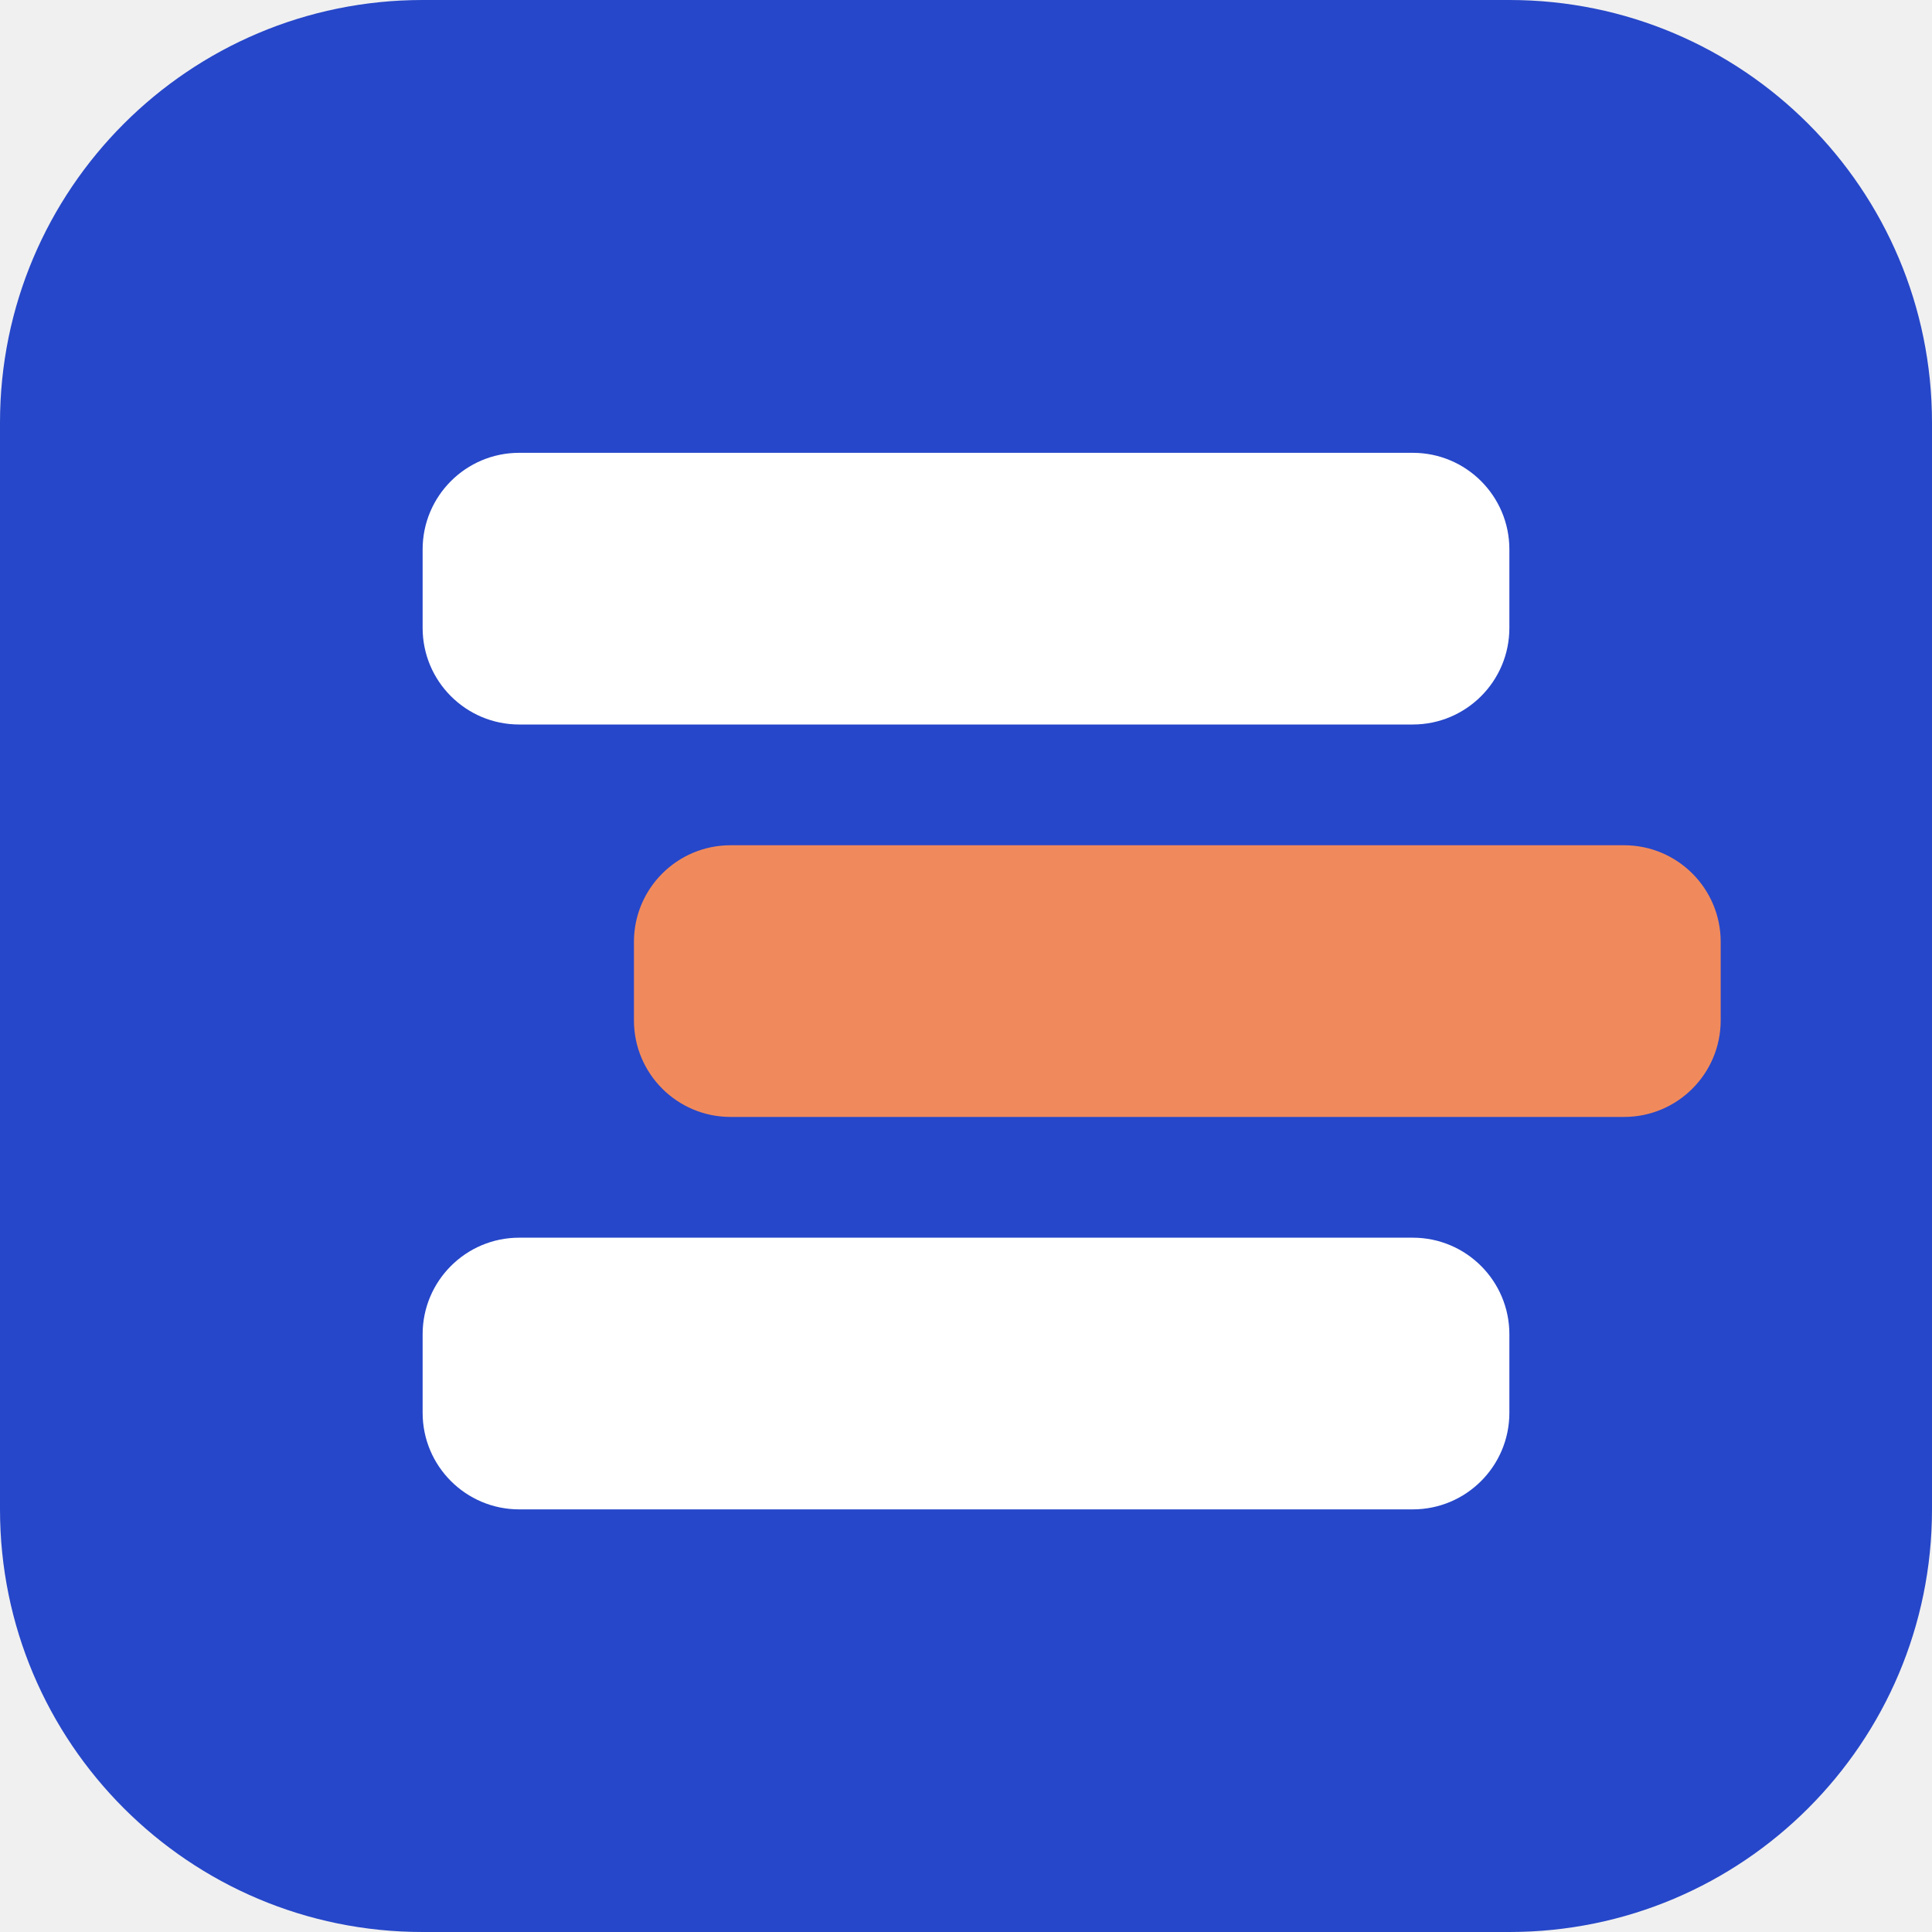
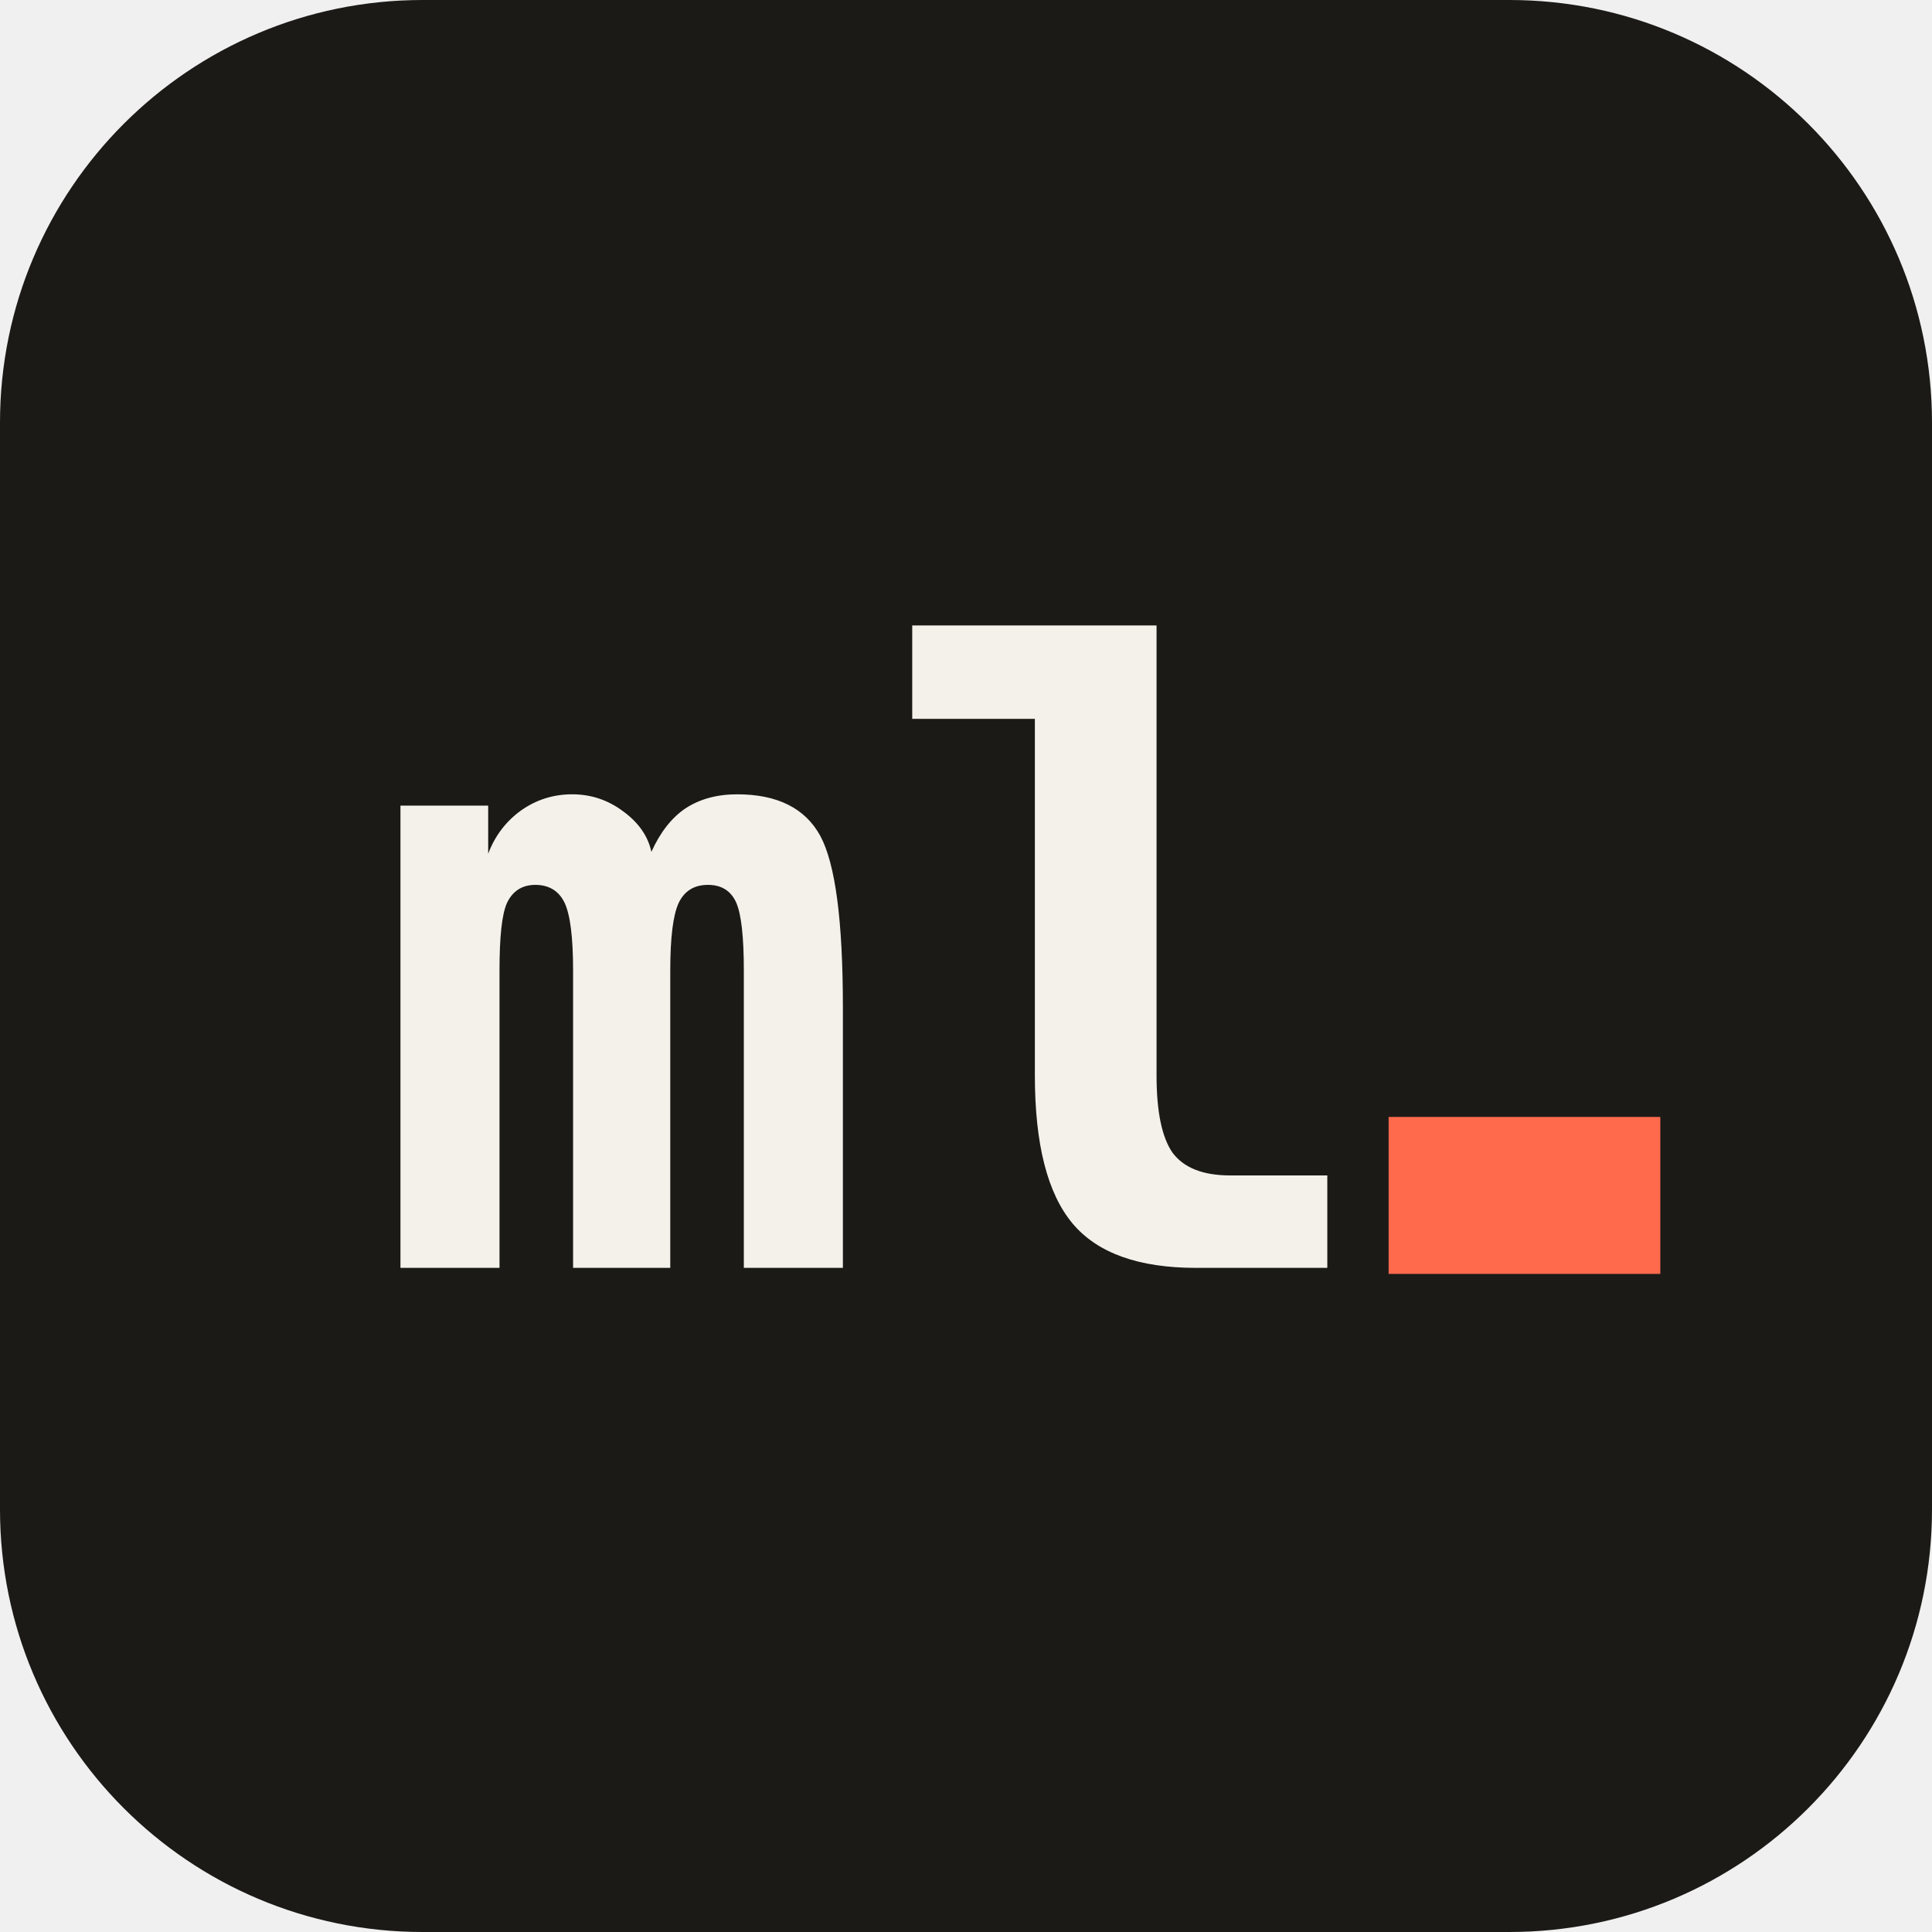
<svg xmlns="http://www.w3.org/2000/svg" viewBox="0 0 32 32">
-   <rect width="32" height="32" rx="7" fill="#2647c9" />
-   <rect x="7" y="7.5" width="18" height="4.5" rx="1.6" fill="#fff" />
-   <rect x="10.5" y="14" width="18" height="4.5" rx="1.6" fill="#f08a5d" />
-   <rect x="7" y="20.5" width="18" height="4.5" rx="1.6" fill="#fff" />
+   <rect width="32" height="32" rx="7" fill="#1b1a17" />
+   <text x="14.5" y="21" text-anchor="middle" font-family="IBM Plex Mono, Menlo, Consolas, monospace" font-weight="600" font-size="14" fill="#f4f1ea">ml</text>
+   <rect x="23" y="18.5" width="4.5" height="2.6" fill="#ff6a4d" />
</svg>
